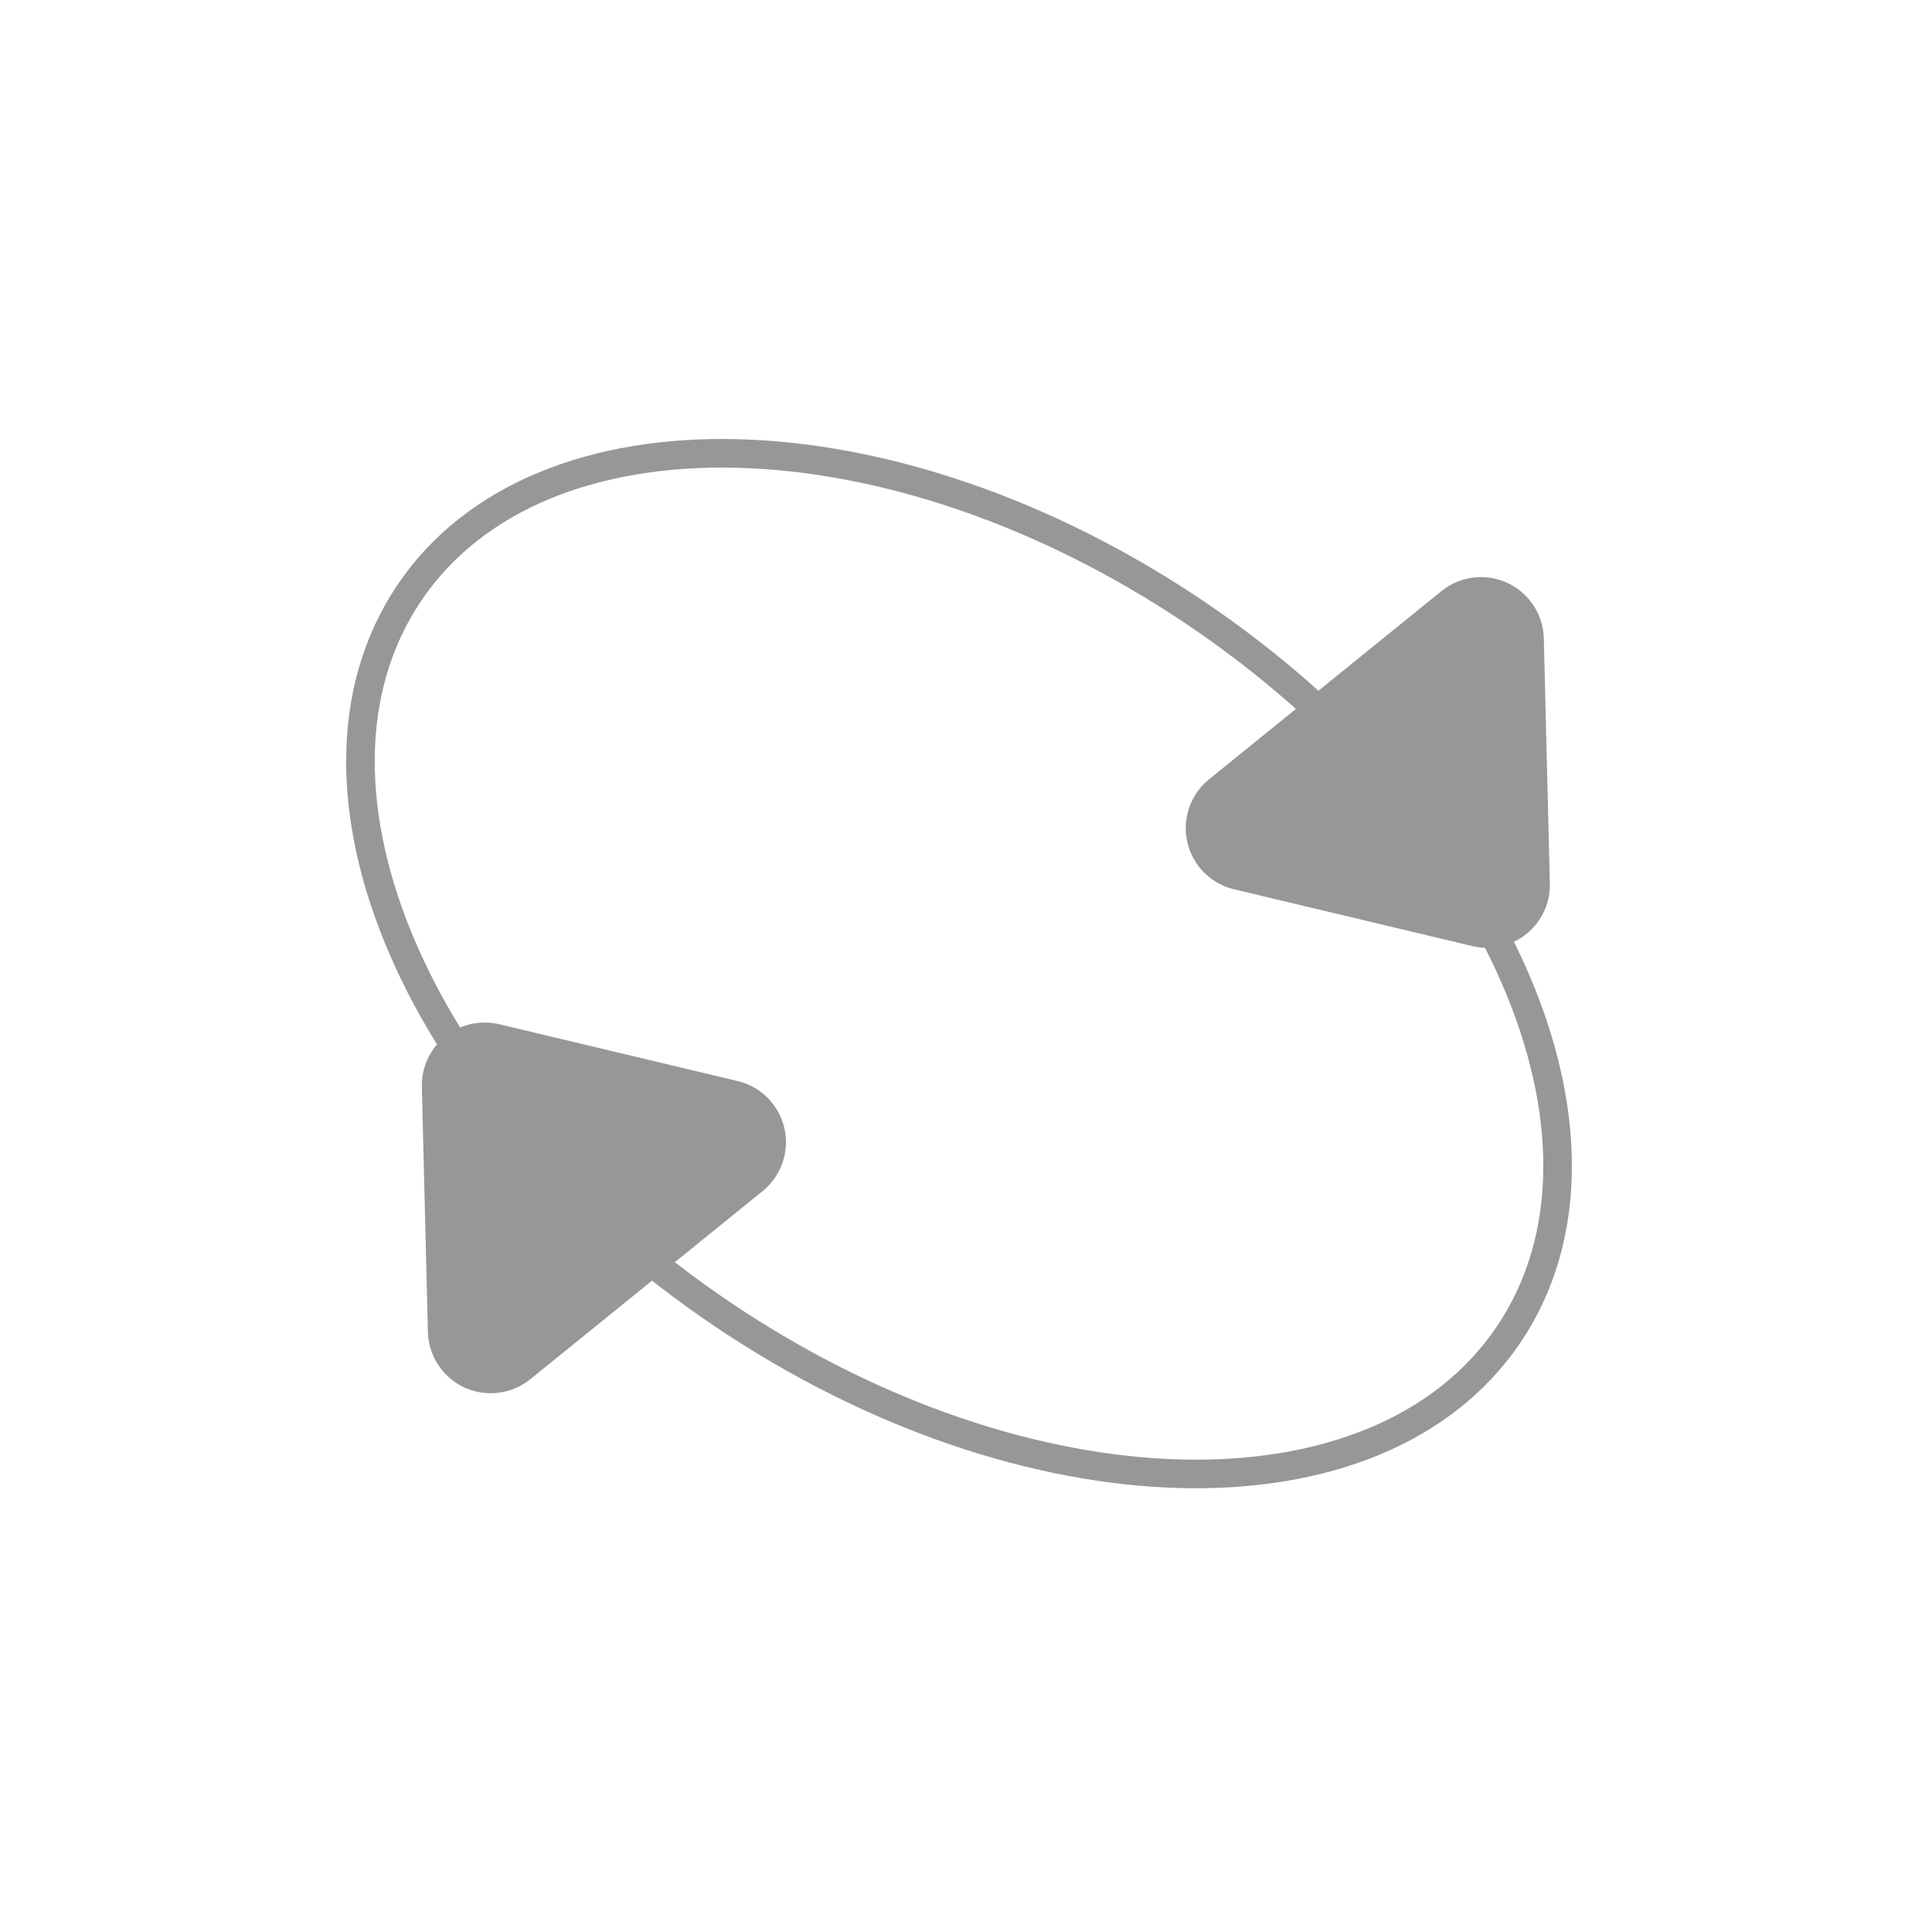
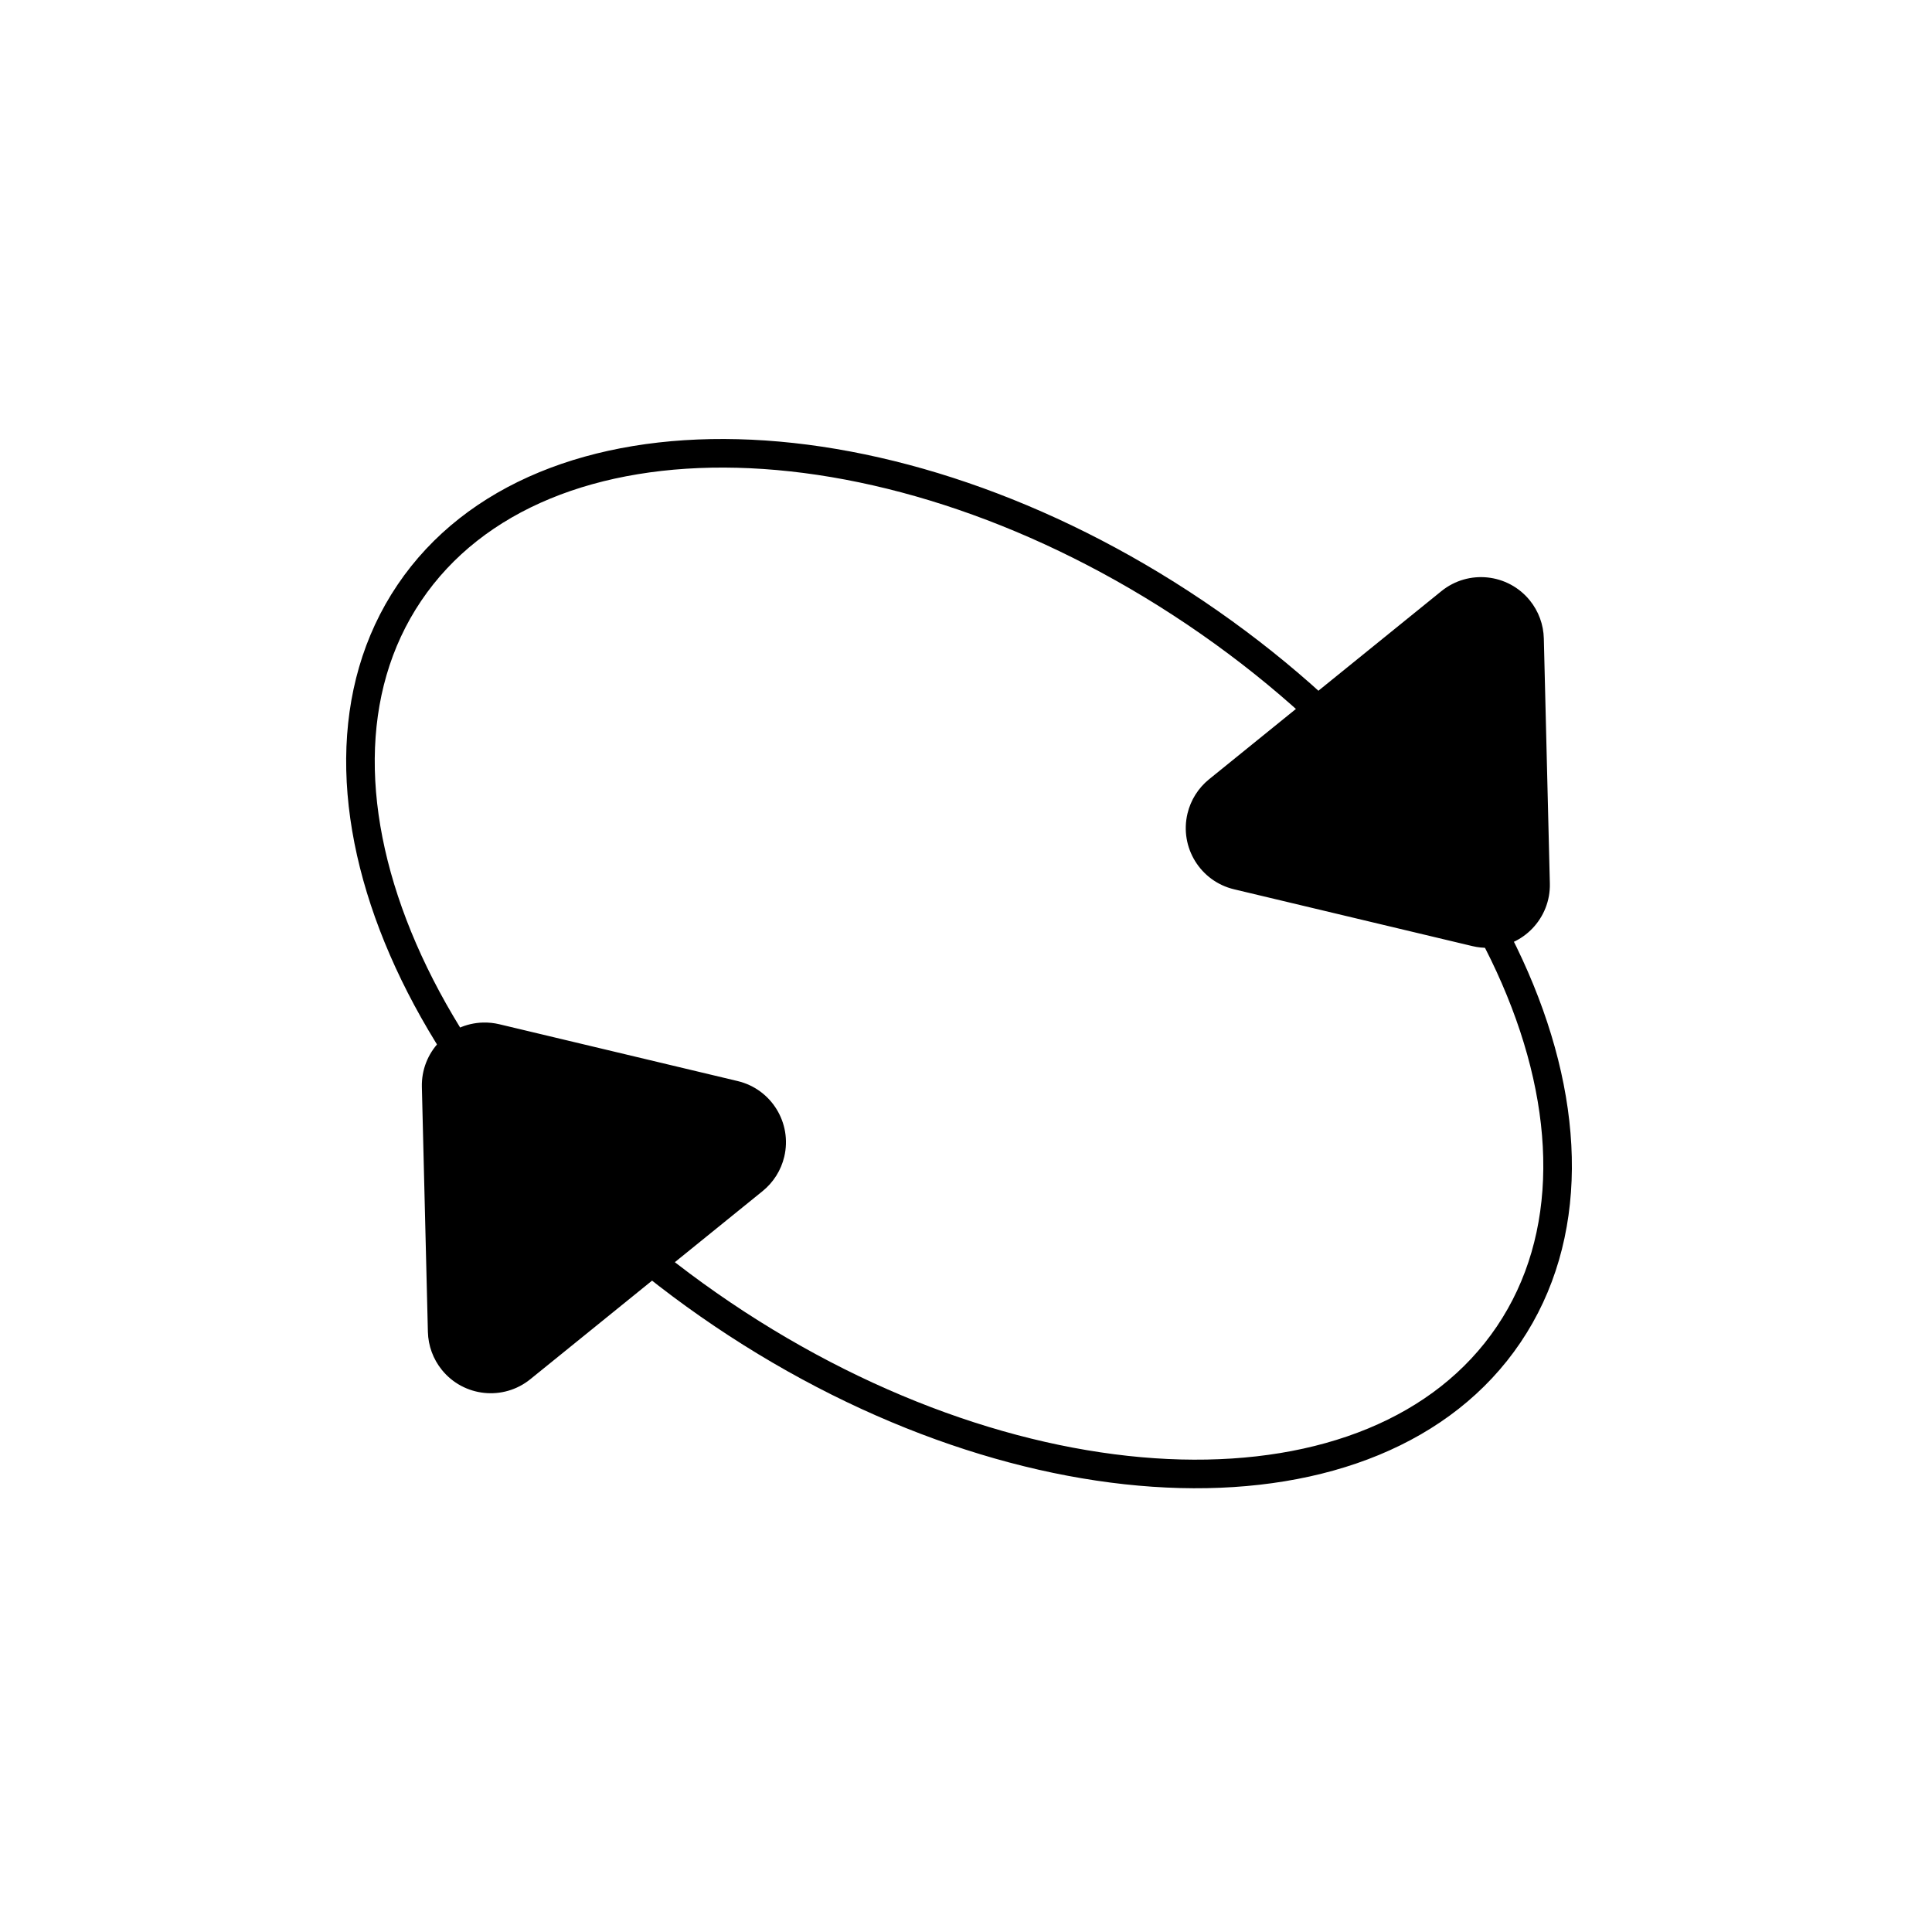
<svg xmlns="http://www.w3.org/2000/svg" width="335px" height="338px" viewBox="0 0 335 338" version="1.1">
  <g id="map" stroke="none" stroke-width="1" fill="none" fill-rule="evenodd">
-     <g id="Extra-Large" transform="translate(-294, -142)">
-       <g id="Group-2" transform="translate(294.4277, 142.689)">
+     <g id="Extra-Large" transform="translate(-294, -142)" stroke="#000000">
+       <g id="Group-3" transform="translate(294.4277, 142.689)">
        <g id="Group" transform="translate(167.0723, 168.311) rotate(34) translate(-167.0723, -168.311) translate(48.57228, 45.22051)">
-           <ellipse id="Oval" stroke="#979797" stroke-width="5" cx="118.5" cy="122.59" rx="116" ry="74" />
-           <path d="M183.216,35.413 L209.366,69.38 C213.072,74.194 212.174,81.101 207.36,84.807 C205.436,86.288 203.077,87.09 200.65,87.09 L148.35,87.09 C142.275,87.09 137.35,82.166 137.35,76.09 C137.35,73.663 138.153,71.304 139.634,69.38 L165.784,35.413 C169.49,30.599 176.396,29.701 181.21,33.407 C181.963,33.986 182.637,34.66 183.216,35.413 Z" id="Triangle" fill="#979797" transform="translate(174.5, 55.59049) rotate(107) translate(-174.5, -55.59049) " />
-           <path d="M83.216,170.413 L109.366,204.38 C113.072,209.194 112.174,216.101 107.36,219.807 C105.436,221.288 103.077,222.09 100.65,222.09 L48.35,222.09 C42.275,222.09 37.35,217.166 37.35,211.09 C37.35,208.663 38.153,206.304 39.634,204.38 L65.784,170.413 C69.49,165.599 76.396,164.701 81.21,168.407 C81.963,168.986 82.637,169.66 83.216,170.413 Z" id="Triangle-Copy" fill="#979797" transform="translate(74.5, 190.5905) scale(-1, -1) rotate(107) translate(-74.5, -190.5905) " />
+           <ellipse id="Oval" stroke-width="5" cx="118.5" cy="122.59" rx="116" ry="74" />
+           <path d="M173.146,31.711 C175.811,31.364 178.608,32.034 180.905,33.803 C181.623,34.356 182.267,34.999 182.82,35.718 L208.97,69.685 C210.739,71.983 211.409,74.78 211.062,77.445 C210.715,80.109 209.352,82.642 207.055,84.411 C205.219,85.824 202.967,86.59 200.65,86.59 L148.35,86.59 C145.451,86.59 142.826,85.415 140.926,83.515 C139.026,81.615 137.85,78.99 137.85,76.09 C137.85,73.773 138.617,71.521 140.03,69.685 L166.18,35.718 C167.949,33.42 170.481,32.057 173.146,31.711 Z" id="Triangle" fill="#000000" transform="translate(174.5, 55.59049) rotate(107) translate(-174.5, -55.59049) " />
+           <path d="M73.146,166.711 C75.811,166.364 78.608,167.034 80.905,168.803 C81.623,169.356 82.267,169.999 82.82,170.718 L108.97,204.685 C110.739,206.983 111.409,209.78 111.062,212.445 C110.715,215.109 109.352,217.642 107.055,219.411 C105.219,220.824 102.967,221.59 100.65,221.59 L48.35,221.59 C45.451,221.59 42.826,220.415 40.926,218.515 C39.026,216.615 37.85,213.99 37.85,211.09 C37.85,208.773 38.617,206.521 40.03,204.685 L66.18,170.718 C67.949,168.42 70.481,167.057 73.146,166.711 Z" id="Triangle-Copy" fill="#000000" transform="translate(74.5, 190.5905) scale(-1, -1) rotate(107) translate(-74.5, -190.5905) " />
        </g>
      </g>
    </g>
  </g>
</svg>
